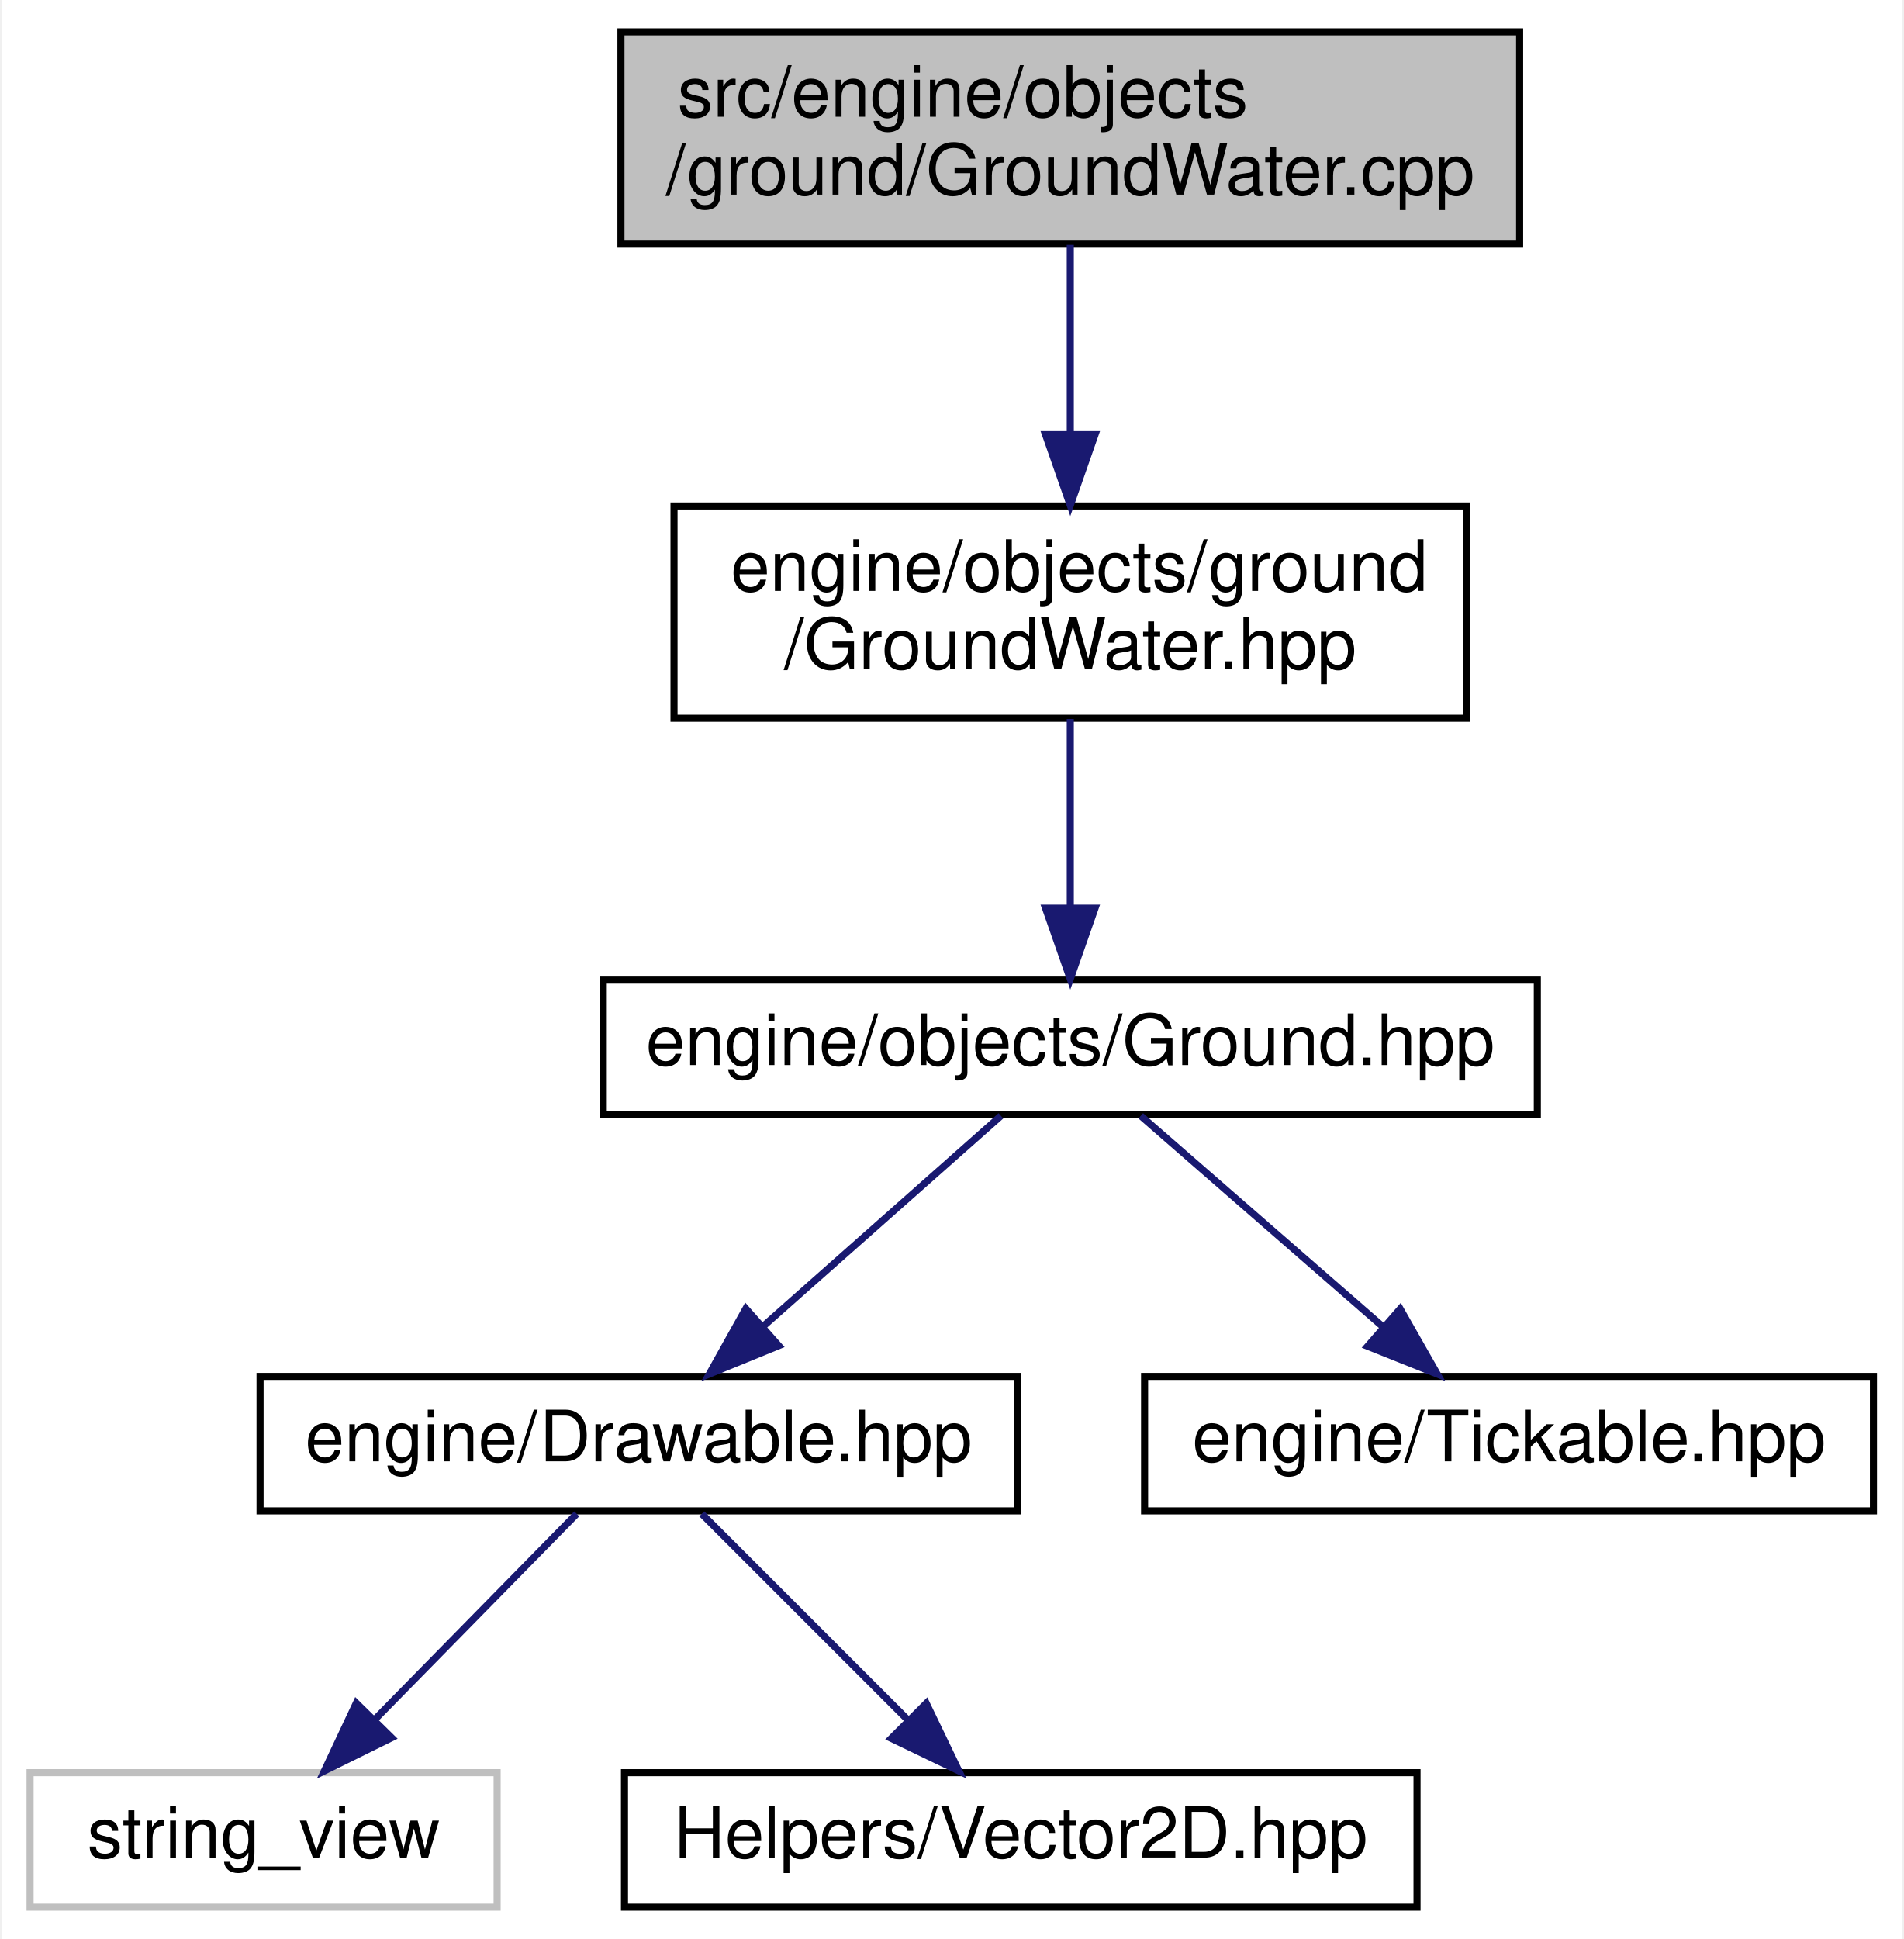
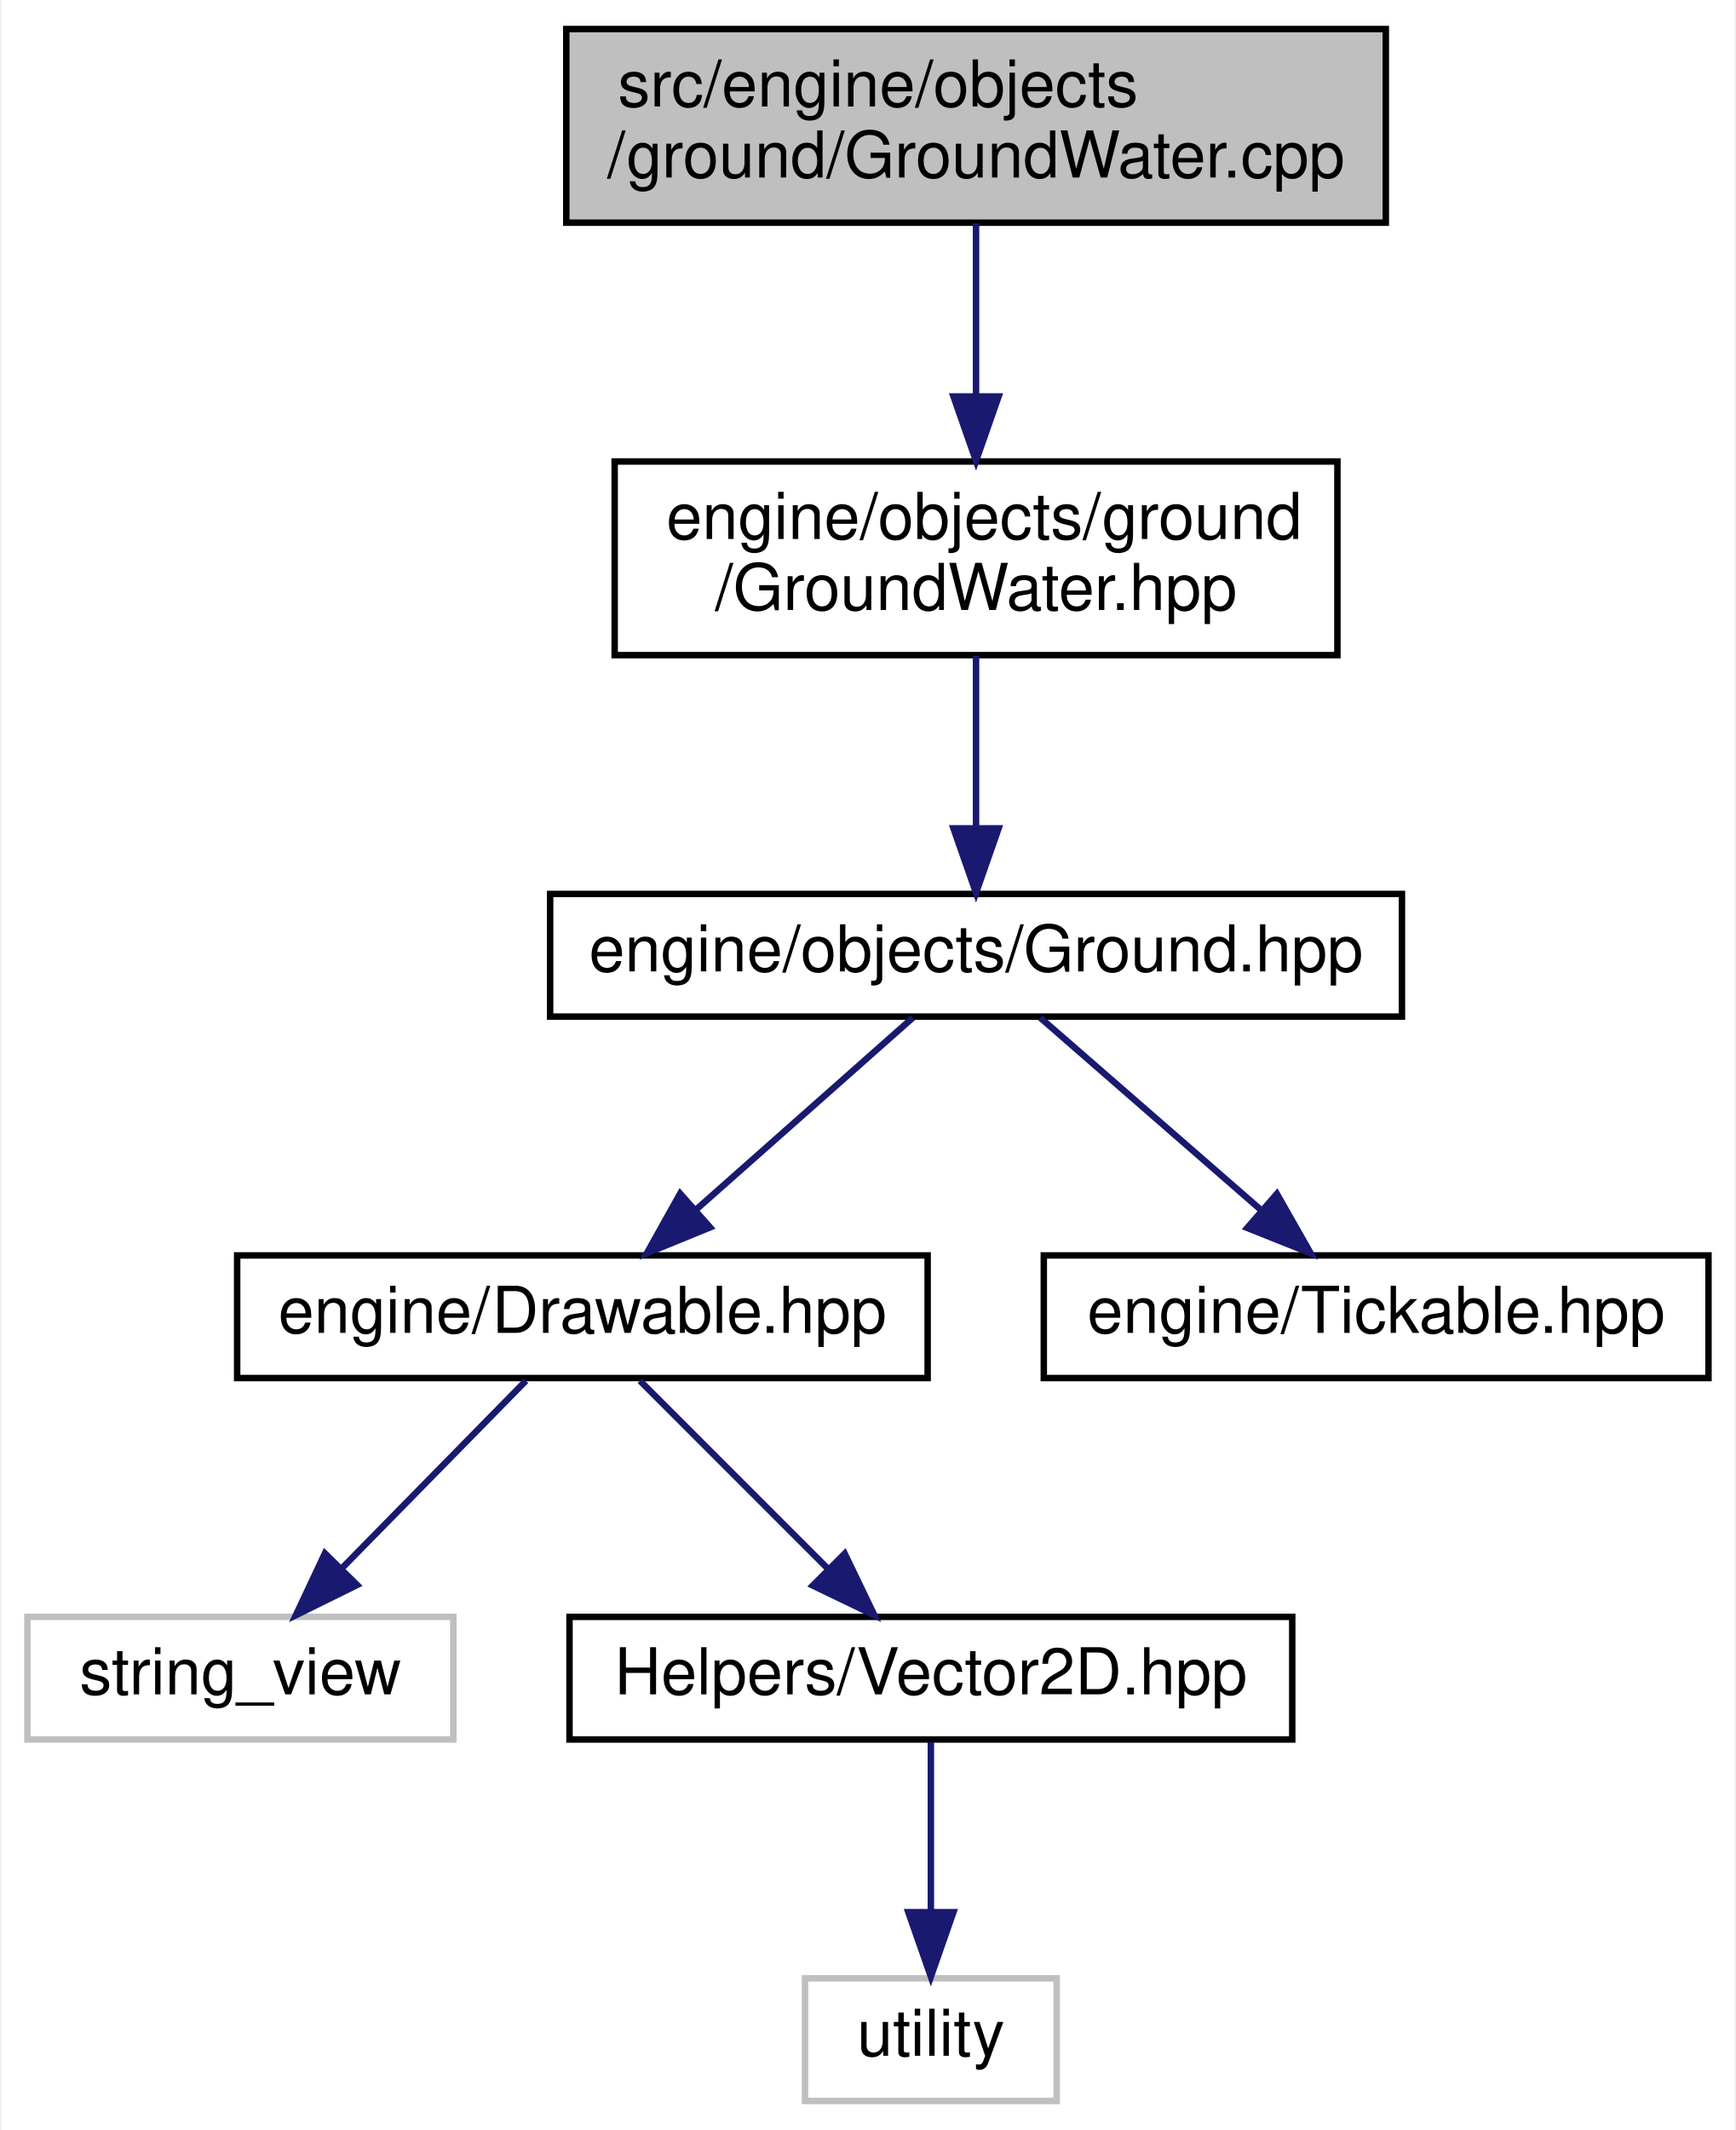
- <svg xmlns="http://www.w3.org/2000/svg" xmlns:xlink="http://www.w3.org/1999/xlink" width="269pt" height="274pt" viewBox="0.00 0.00 268.50 274.00">
-   <g id="graph0" class="graph" transform="scale(1 1) rotate(0) translate(4 270)">
-     <polygon fill="white" stroke="transparent" points="-4,4 -4,-270 264.5,-270 264.5,4 -4,4" />
+ <svg xmlns="http://www.w3.org/2000/svg" xmlns:xlink="http://www.w3.org/1999/xlink" width="269pt" height="330pt" viewBox="0.00 0.00 268.50 330.00">
+   <g id="graph0" class="graph" transform="scale(1 1) rotate(0) translate(4 326)">
+     <polygon fill="white" stroke="transparent" points="-4,4 -4,-326 264.5,-326 264.5,4 -4,4" />
    <g id="node1" class="node">
      <g id="a_node1">
        <a xlink:title=" ">
-           <polygon fill="#bfbfbf" stroke="black" points="83.5,-235.5 83.5,-265.5 210.5,-265.5 210.5,-235.5 83.5,-235.5" />
-           <text text-anchor="start" x="91.5" y="-253.5" font-family="Helvetica,sans-Serif" font-size="10.00">src/engine/objects</text>
-           <text text-anchor="middle" x="147" y="-242.5" font-family="Helvetica,sans-Serif" font-size="10.00">/ground/GroundWater.cpp</text>
+           <polygon fill="#bfbfbf" stroke="black" points="83.5,-291.5 83.5,-321.5 210.5,-321.5 210.5,-291.5 83.5,-291.5" />
+           <text text-anchor="start" x="91.5" y="-309.5" font-family="Helvetica,sans-Serif" font-size="10.00">src/engine/objects</text>
+           <text text-anchor="middle" x="147" y="-298.5" font-family="Helvetica,sans-Serif" font-size="10.00">/ground/GroundWater.cpp</text>
        </a>
      </g>
    </g>
    <g id="node2" class="node">
      <g id="a_node2">
        <a xlink:href="_ground_water_8hpp.html" target="_top" xlink:title=" ">
-           <polygon fill="white" stroke="black" points="91,-168.5 91,-198.5 203,-198.5 203,-168.5 91,-168.5" />
-           <text text-anchor="start" x="99" y="-186.5" font-family="Helvetica,sans-Serif" font-size="10.00">engine/objects/ground</text>
-           <text text-anchor="middle" x="147" y="-175.5" font-family="Helvetica,sans-Serif" font-size="10.00">/GroundWater.hpp</text>
+           <polygon fill="white" stroke="black" points="91,-224.5 91,-254.5 203,-254.5 203,-224.5 91,-224.5" />
+           <text text-anchor="start" x="99" y="-242.5" font-family="Helvetica,sans-Serif" font-size="10.00">engine/objects/ground</text>
+           <text text-anchor="middle" x="147" y="-231.5" font-family="Helvetica,sans-Serif" font-size="10.00">/GroundWater.hpp</text>
        </a>
      </g>
    </g>
    <g id="edge1" class="edge">
-       <path fill="none" stroke="midnightblue" d="M147,-235.4C147,-227.64 147,-217.81 147,-208.86" />
-       <polygon fill="midnightblue" stroke="midnightblue" points="150.5,-208.58 147,-198.58 143.5,-208.58 150.5,-208.58" />
+       <path fill="none" stroke="midnightblue" d="M147,-291.4C147,-283.64 147,-273.81 147,-264.86" />
+       <polygon fill="midnightblue" stroke="midnightblue" points="150.5,-264.58 147,-254.58 143.5,-264.58 150.5,-264.58" />
    </g>
    <g id="node3" class="node">
      <g id="a_node3">
        <a xlink:href="_ground_8hpp.html" target="_top" xlink:title=" ">
-           <polygon fill="white" stroke="black" points="81,-112.5 81,-131.5 213,-131.5 213,-112.5 81,-112.5" />
-           <text text-anchor="middle" x="147" y="-119.5" font-family="Helvetica,sans-Serif" font-size="10.00">engine/objects/Ground.hpp</text>
+           <polygon fill="white" stroke="black" points="81,-168.5 81,-187.5 213,-187.5 213,-168.5 81,-168.5" />
+           <text text-anchor="middle" x="147" y="-175.5" font-family="Helvetica,sans-Serif" font-size="10.00">engine/objects/Ground.hpp</text>
        </a>
      </g>
    </g>
    <g id="edge2" class="edge">
-       <path fill="none" stroke="midnightblue" d="M147,-168.4C147,-160.47 147,-150.46 147,-141.86" />
-       <polygon fill="midnightblue" stroke="midnightblue" points="150.5,-141.66 147,-131.66 143.5,-141.66 150.5,-141.66" />
+       <path fill="none" stroke="midnightblue" d="M147,-224.4C147,-216.47 147,-206.46 147,-197.86" />
+       <polygon fill="midnightblue" stroke="midnightblue" points="150.5,-197.66 147,-187.66 143.5,-197.66 150.5,-197.66" />
    </g>
    <g id="node4" class="node">
      <g id="a_node4">
        <a xlink:href="_drawable_8hpp.html" target="_top" xlink:title=" ">
-           <polygon fill="white" stroke="black" points="32.5,-56.5 32.5,-75.5 139.5,-75.5 139.5,-56.5 32.5,-56.5" />
-           <text text-anchor="middle" x="86" y="-63.5" font-family="Helvetica,sans-Serif" font-size="10.00">engine/Drawable.hpp</text>
+           <polygon fill="white" stroke="black" points="32.5,-112.5 32.5,-131.5 139.5,-131.5 139.5,-112.5 32.5,-112.5" />
+           <text text-anchor="middle" x="86" y="-119.5" font-family="Helvetica,sans-Serif" font-size="10.00">engine/Drawable.hpp</text>
        </a>
      </g>
    </g>
    <g id="edge3" class="edge">
-       <path fill="none" stroke="midnightblue" d="M137.2,-112.32C128.18,-104.34 114.59,-92.31 103.68,-82.65" />
-       <polygon fill="midnightblue" stroke="midnightblue" points="105.79,-79.84 95.98,-75.83 101.15,-85.08 105.79,-79.84" />
+       <path fill="none" stroke="midnightblue" d="M137.2,-168.32C128.18,-160.34 114.59,-148.31 103.68,-138.65" />
+       <polygon fill="midnightblue" stroke="midnightblue" points="105.79,-135.84 95.98,-131.83 101.15,-141.08 105.79,-135.84" />
+     </g>
+     <g id="node8" class="node">
+       <g id="a_node8">
+         <a xlink:href="_tickable_8hpp.html" target="_top" xlink:title=" ">
+           <polygon fill="white" stroke="black" points="157.5,-112.5 157.5,-131.5 260.5,-131.5 260.5,-112.5 157.5,-112.5" />
+           <text text-anchor="middle" x="209" y="-119.5" font-family="Helvetica,sans-Serif" font-size="10.00">engine/Tickable.hpp</text>
+         </a>
+       </g>
+     </g>
+     <g id="edge7" class="edge">
+       <path fill="none" stroke="midnightblue" d="M156.96,-168.32C166.13,-160.34 179.94,-148.31 191.03,-138.65" />
+       <polygon fill="midnightblue" stroke="midnightblue" points="193.62,-141.04 198.86,-131.83 189.02,-135.76 193.62,-141.04" />
+     </g>
+     <g id="node5" class="node">
+       <g id="a_node5">
+         <a xlink:title=" ">
+           <polygon fill="white" stroke="#bfbfbf" points="0,-56.5 0,-75.5 66,-75.5 66,-56.5 0,-56.5" />
+           <text text-anchor="middle" x="33" y="-63.5" font-family="Helvetica,sans-Serif" font-size="10.00">string_view</text>
+         </a>
+       </g>
+     </g>
+     <g id="edge4" class="edge">
+       <path fill="none" stroke="midnightblue" d="M77.25,-112.08C69.53,-104.22 58.1,-92.57 48.78,-83.08" />
+       <polygon fill="midnightblue" stroke="midnightblue" points="51.09,-80.44 41.59,-75.75 46.1,-85.34 51.09,-80.44" />
+     </g>
+     <g id="node6" class="node">
+       <g id="a_node6">
+         <a xlink:href="_vector2_d_8hpp.html" target="_top" xlink:title=" ">
+           <polygon fill="white" stroke="black" points="84,-56.5 84,-75.5 196,-75.5 196,-56.5 84,-56.5" />
+           <text text-anchor="middle" x="140" y="-63.5" font-family="Helvetica,sans-Serif" font-size="10.00">Helpers/Vector2D.hpp</text>
+         </a>
+       </g>
+     </g>
+     <g id="edge5" class="edge">
+       <path fill="none" stroke="midnightblue" d="M94.92,-112.08C102.78,-104.22 114.43,-92.57 123.92,-83.08" />
+       <polygon fill="midnightblue" stroke="midnightblue" points="126.65,-85.3 131.25,-75.75 121.7,-80.35 126.65,-85.3" />
    </g>
    <g id="node7" class="node">
      <g id="a_node7">
-         <a xlink:href="_tickable_8hpp.html" target="_top" xlink:title=" ">
-           <polygon fill="white" stroke="black" points="157.5,-56.5 157.5,-75.5 260.5,-75.5 260.5,-56.5 157.5,-56.5" />
-           <text text-anchor="middle" x="209" y="-63.5" font-family="Helvetica,sans-Serif" font-size="10.00">engine/Tickable.hpp</text>
+         <a xlink:title=" ">
+           <polygon fill="white" stroke="#bfbfbf" points="120.5,-0.5 120.5,-19.5 159.5,-19.5 159.5,-0.5 120.5,-0.5" />
+           <text text-anchor="middle" x="140" y="-7.5" font-family="Helvetica,sans-Serif" font-size="10.00">utility</text>
        </a>
      </g>
    </g>
    <g id="edge6" class="edge">
-       <path fill="none" stroke="midnightblue" d="M156.96,-112.32C166.13,-104.34 179.94,-92.31 191.03,-82.65" />
-       <polygon fill="midnightblue" stroke="midnightblue" points="193.62,-85.04 198.86,-75.83 189.02,-79.76 193.62,-85.04" />
-     </g>
-     <g id="node5" class="node">
-       <g id="a_node5">
-         <a xlink:title=" ">
-           <polygon fill="white" stroke="#bfbfbf" points="0,-0.5 0,-19.5 66,-19.5 66,-0.5 0,-0.5" />
-           <text text-anchor="middle" x="33" y="-7.5" font-family="Helvetica,sans-Serif" font-size="10.00">string_view</text>
-         </a>
-       </g>
-     </g>
-     <g id="edge4" class="edge">
-       <path fill="none" stroke="midnightblue" d="M77.25,-56.08C69.53,-48.22 58.1,-36.57 48.78,-27.08" />
-       <polygon fill="midnightblue" stroke="midnightblue" points="51.09,-24.44 41.59,-19.75 46.1,-29.34 51.09,-24.44" />
-     </g>
-     <g id="node6" class="node">
-       <g id="a_node6">
-         <a xlink:href="_vector2_d_8hpp.html" target="_top" xlink:title=" ">
-           <polygon fill="white" stroke="black" points="84,-0.5 84,-19.5 196,-19.5 196,-0.5 84,-0.5" />
-           <text text-anchor="middle" x="140" y="-7.5" font-family="Helvetica,sans-Serif" font-size="10.00">Helpers/Vector2D.hpp</text>
-         </a>
-       </g>
-     </g>
-     <g id="edge5" class="edge">
-       <path fill="none" stroke="midnightblue" d="M94.92,-56.08C102.78,-48.22 114.43,-36.57 123.92,-27.08" />
-       <polygon fill="midnightblue" stroke="midnightblue" points="126.65,-29.3 131.25,-19.75 121.7,-24.35 126.65,-29.3" />
+       <path fill="none" stroke="midnightblue" d="M140,-56.08C140,-49.01 140,-38.86 140,-29.99" />
+       <polygon fill="midnightblue" stroke="midnightblue" points="143.5,-29.75 140,-19.75 136.5,-29.75 143.5,-29.75" />
    </g>
  </g>
</svg>
